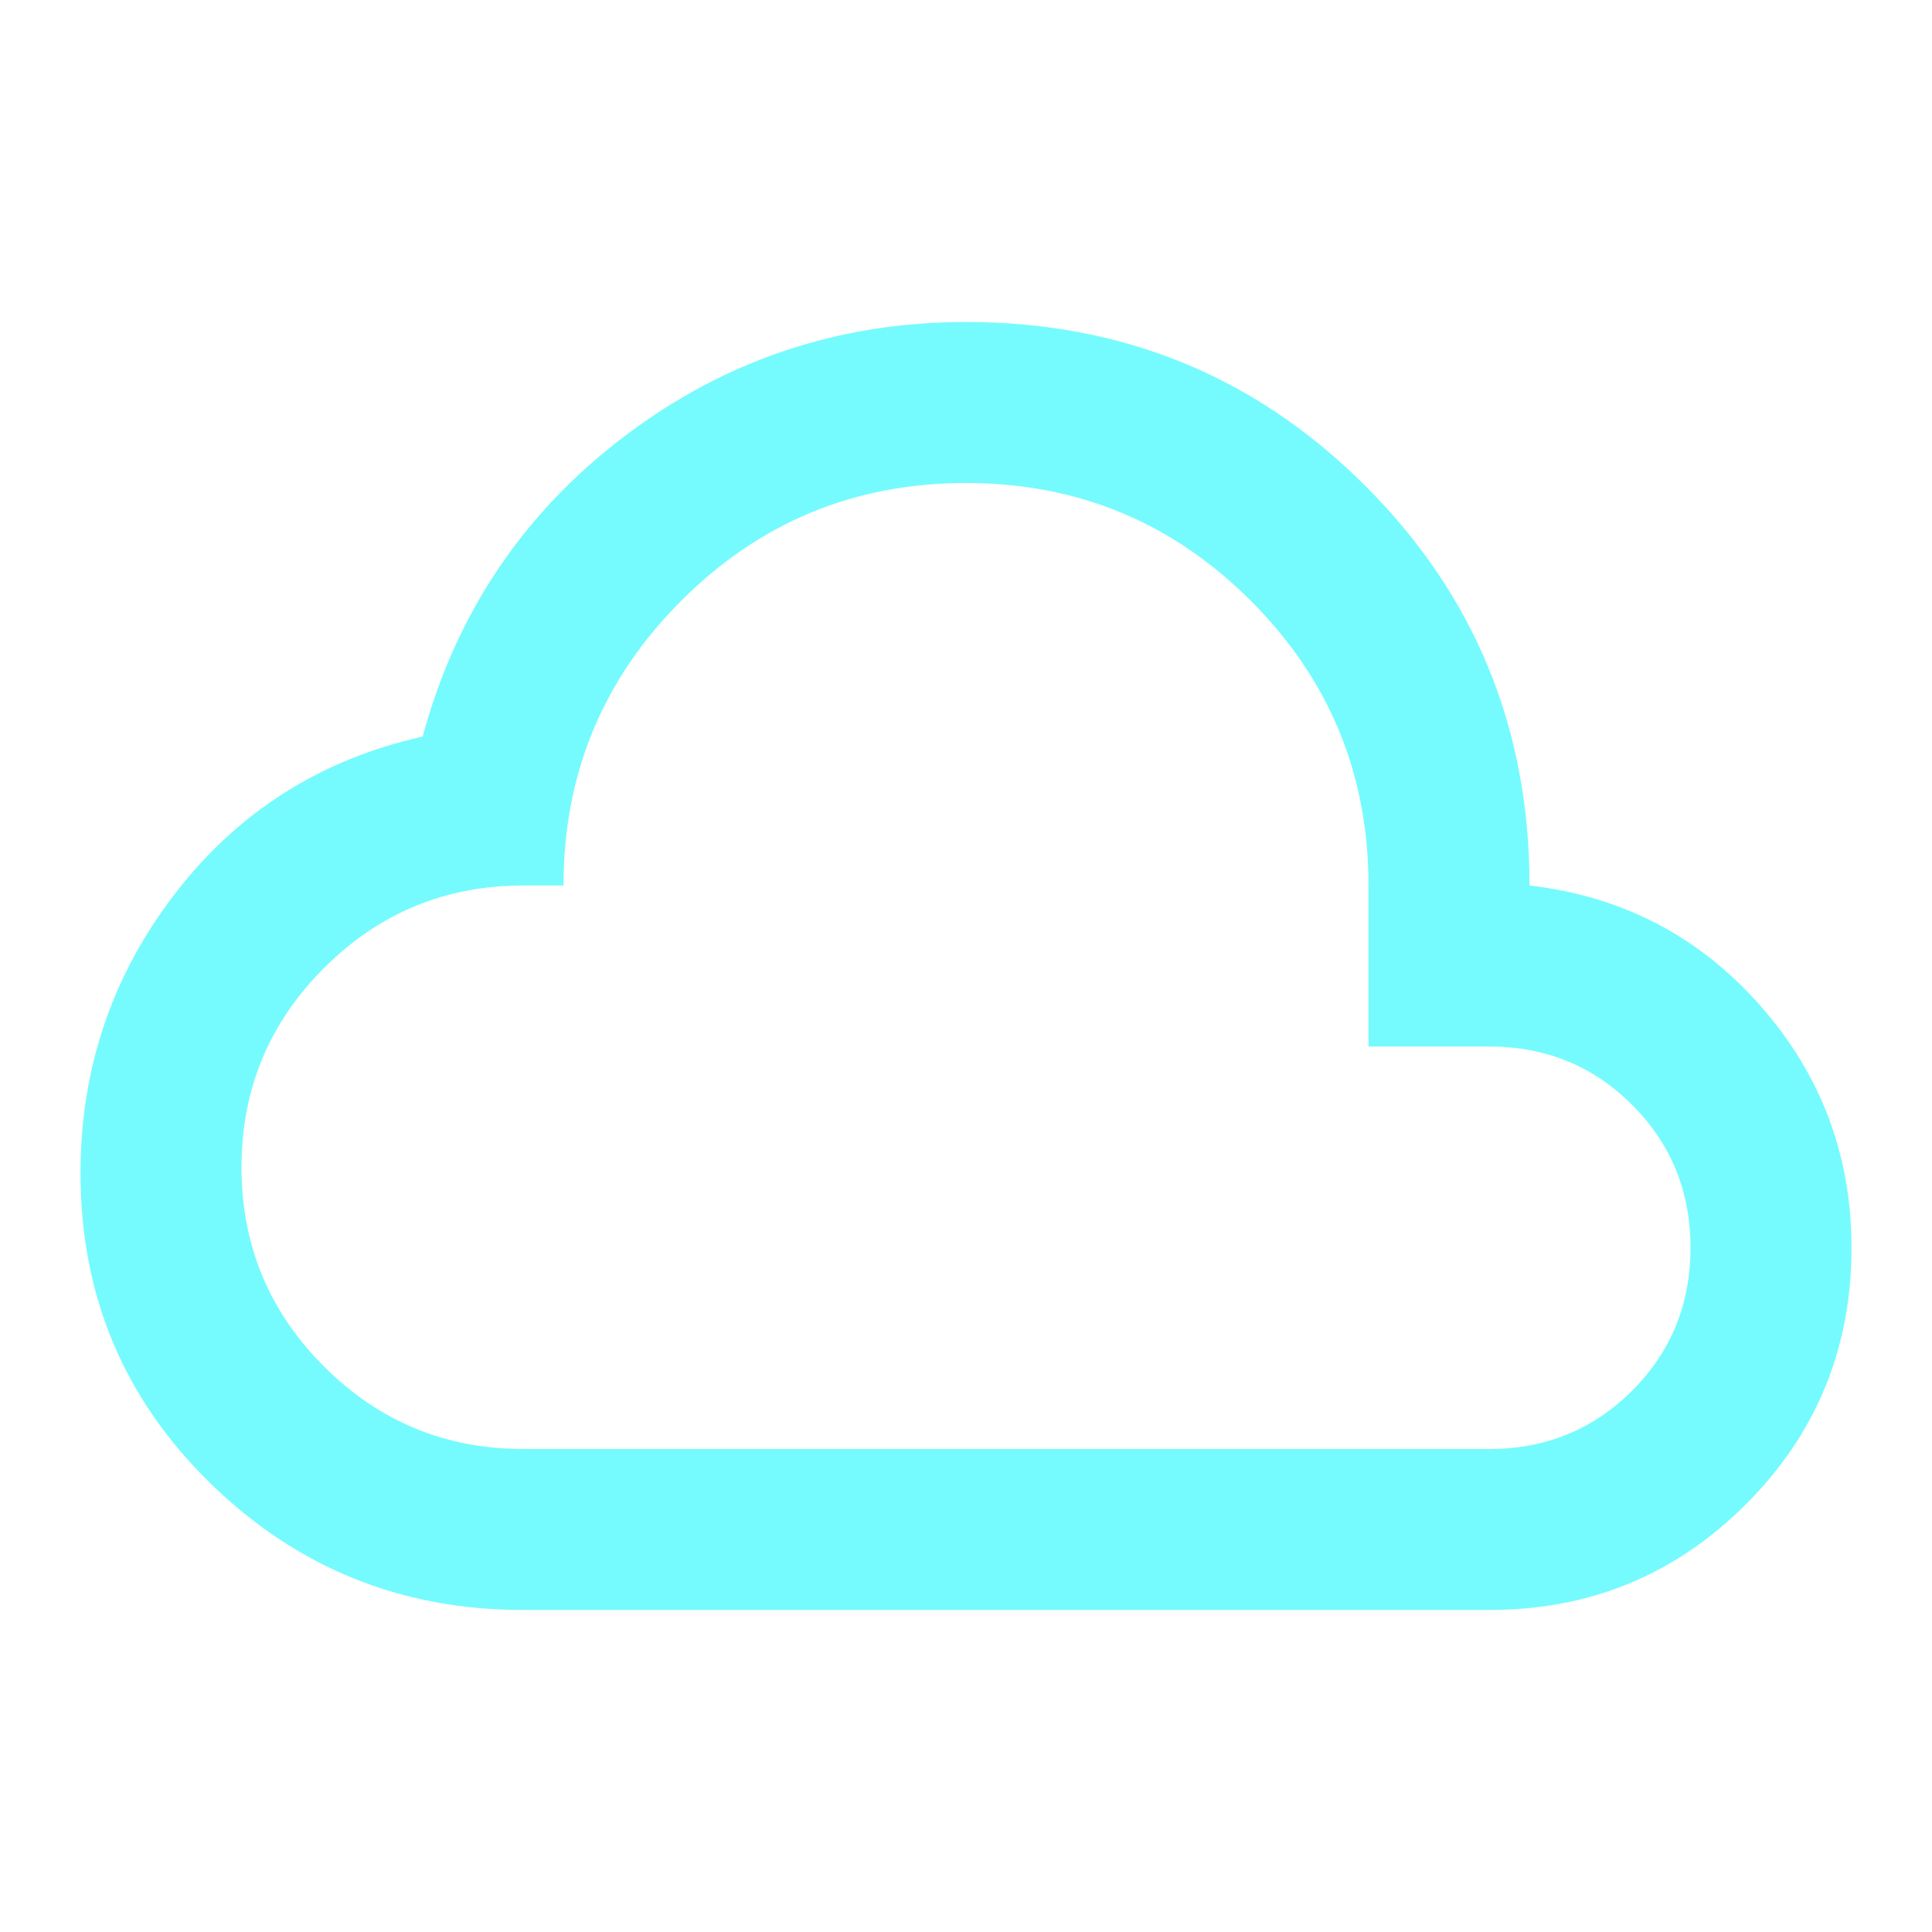
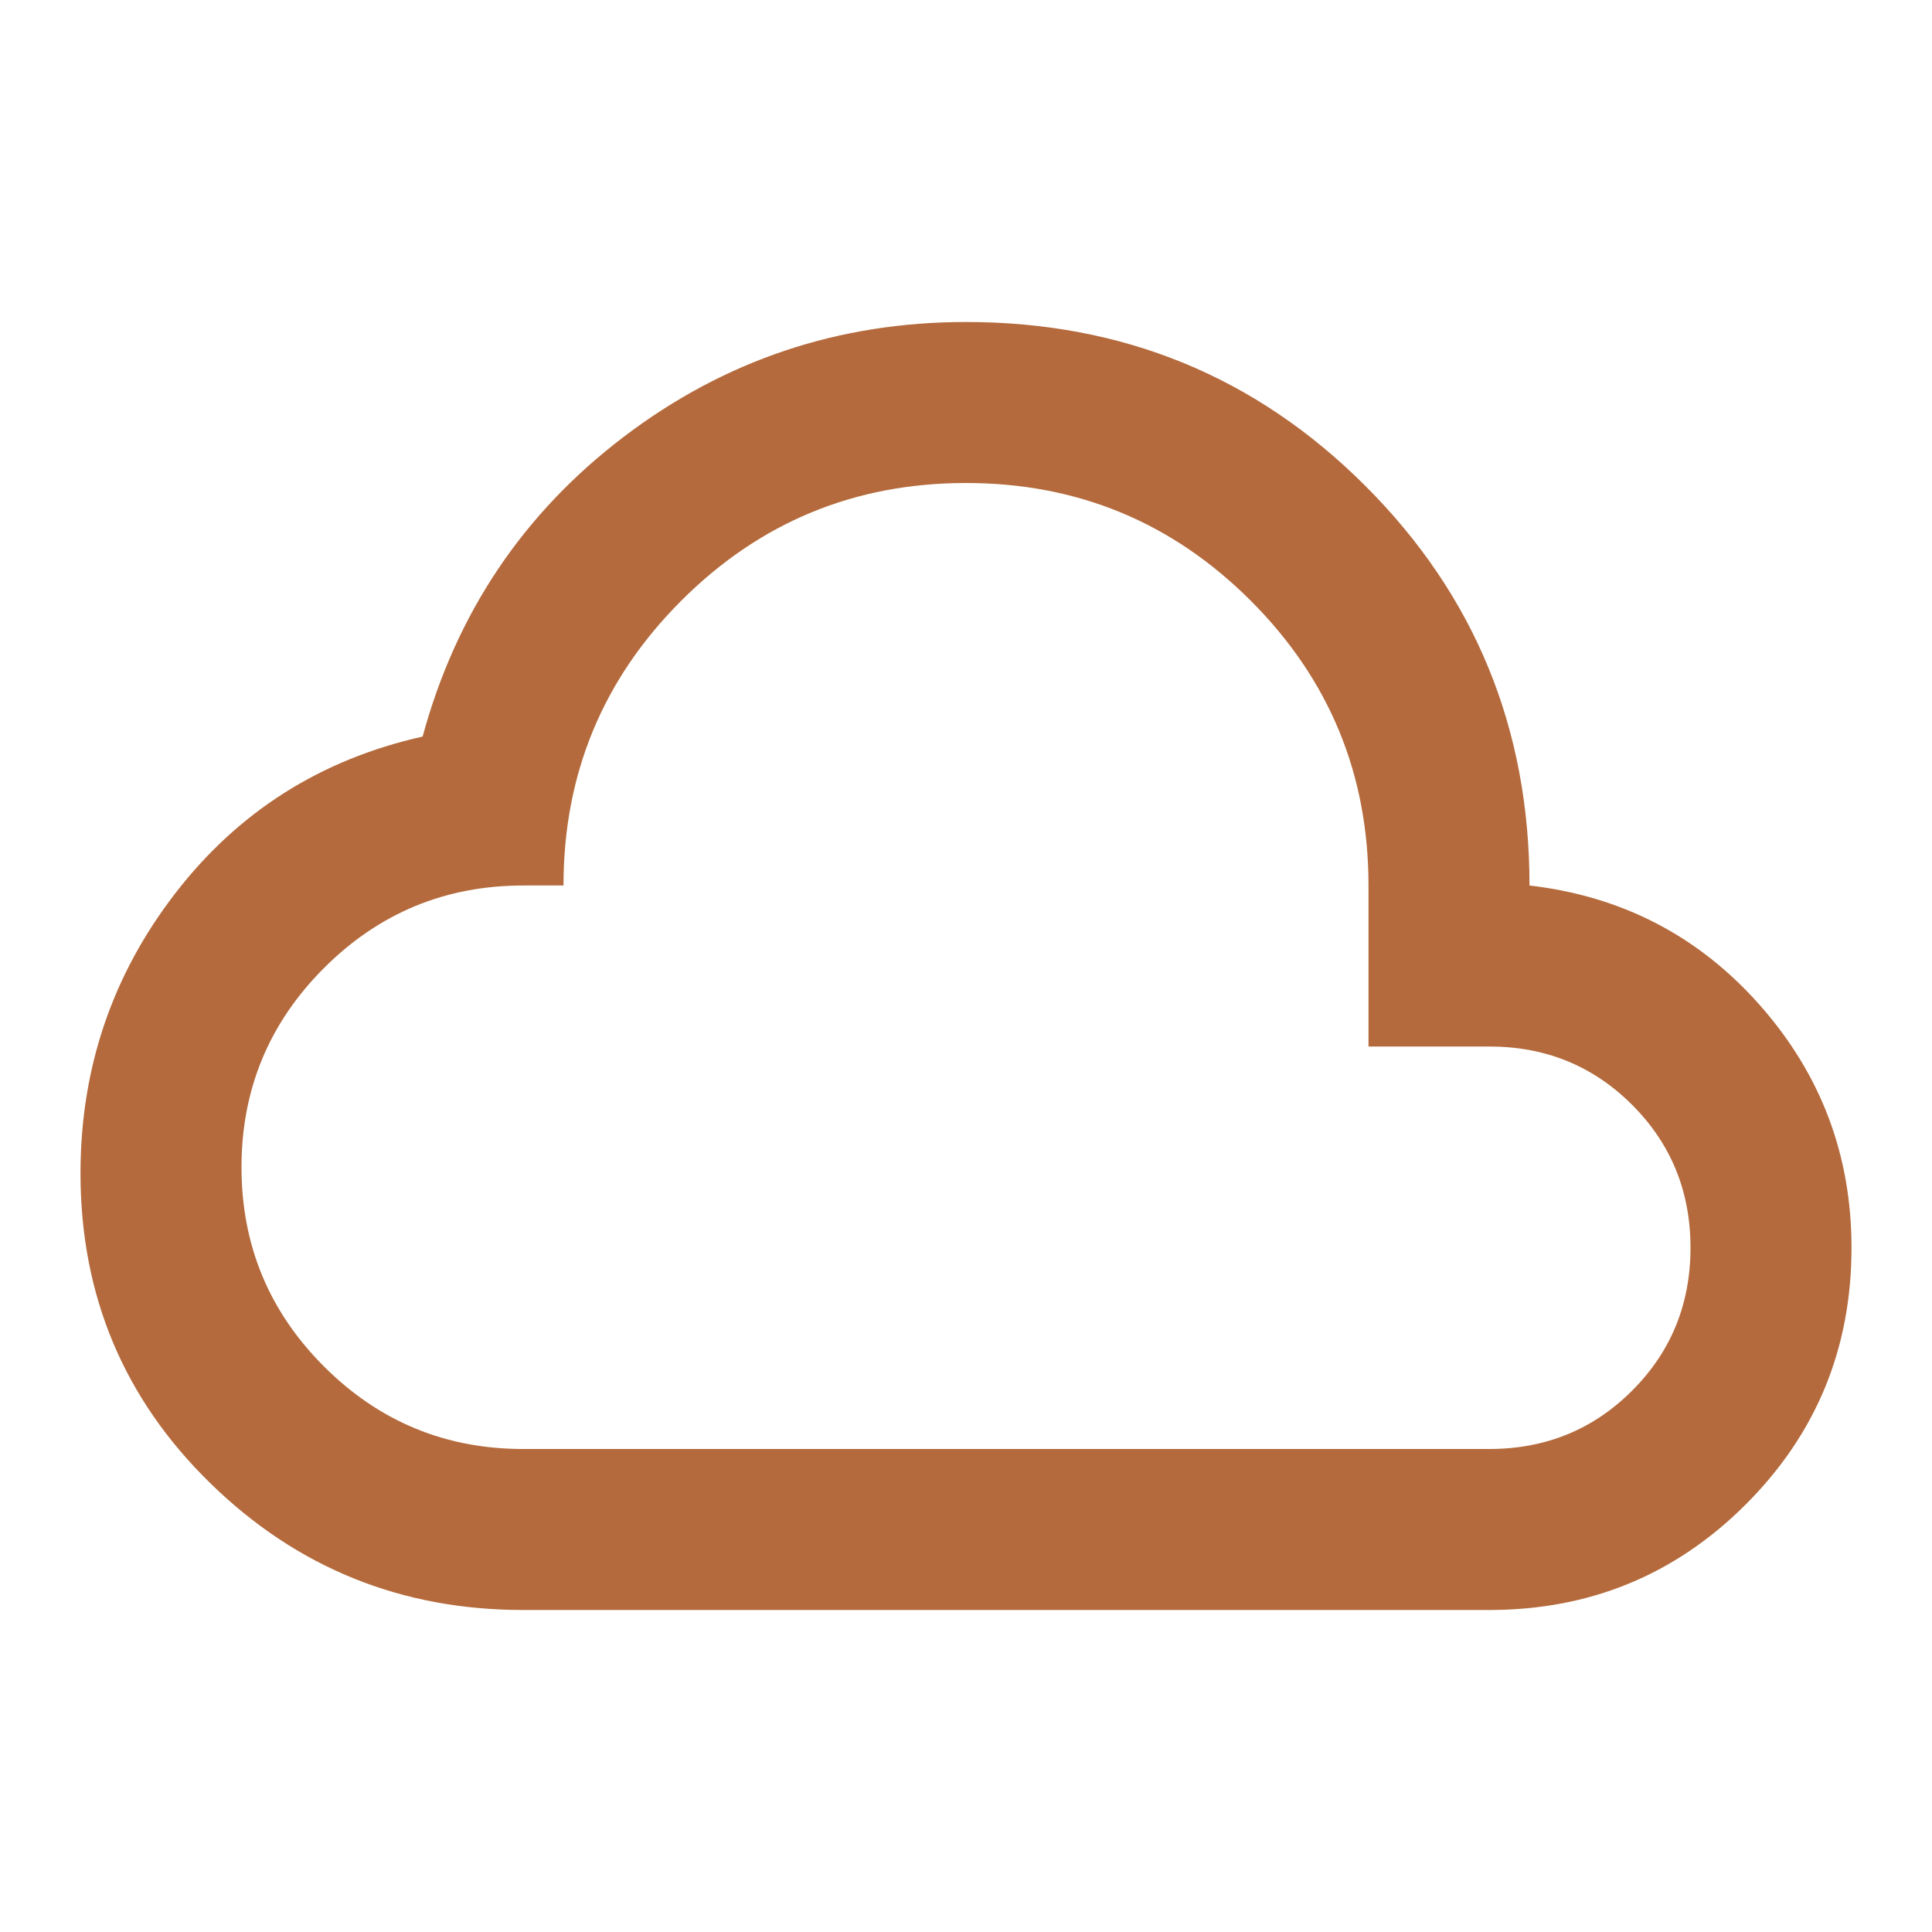
- <svg xmlns="http://www.w3.org/2000/svg" height="24px" viewBox="0 -960 960 960" width="24px" fill="#75FBFD">
+ <svg xmlns="http://www.w3.org/2000/svg" height="24px" viewBox="0 -960 960 960" width="24px" fill="#b46a3c">
  <path d="M260-160q-91 0-155.5-63T40-377q0-78 47-139t123-78q25-92 100-149t170-57q117 0 198.5 81.5T760-520q69 8 114.5 59.5T920-340q0 75-52.5 127.5T740-160H260Zm0-80h480q42 0 71-29t29-71q0-42-29-71t-71-29h-60v-80q0-83-58.5-141.5T480-720q-83 0-141.5 58.5T280-520h-20q-58 0-99 41t-41 99q0 58 41 99t99 41Zm220-240Z" />
</svg>
